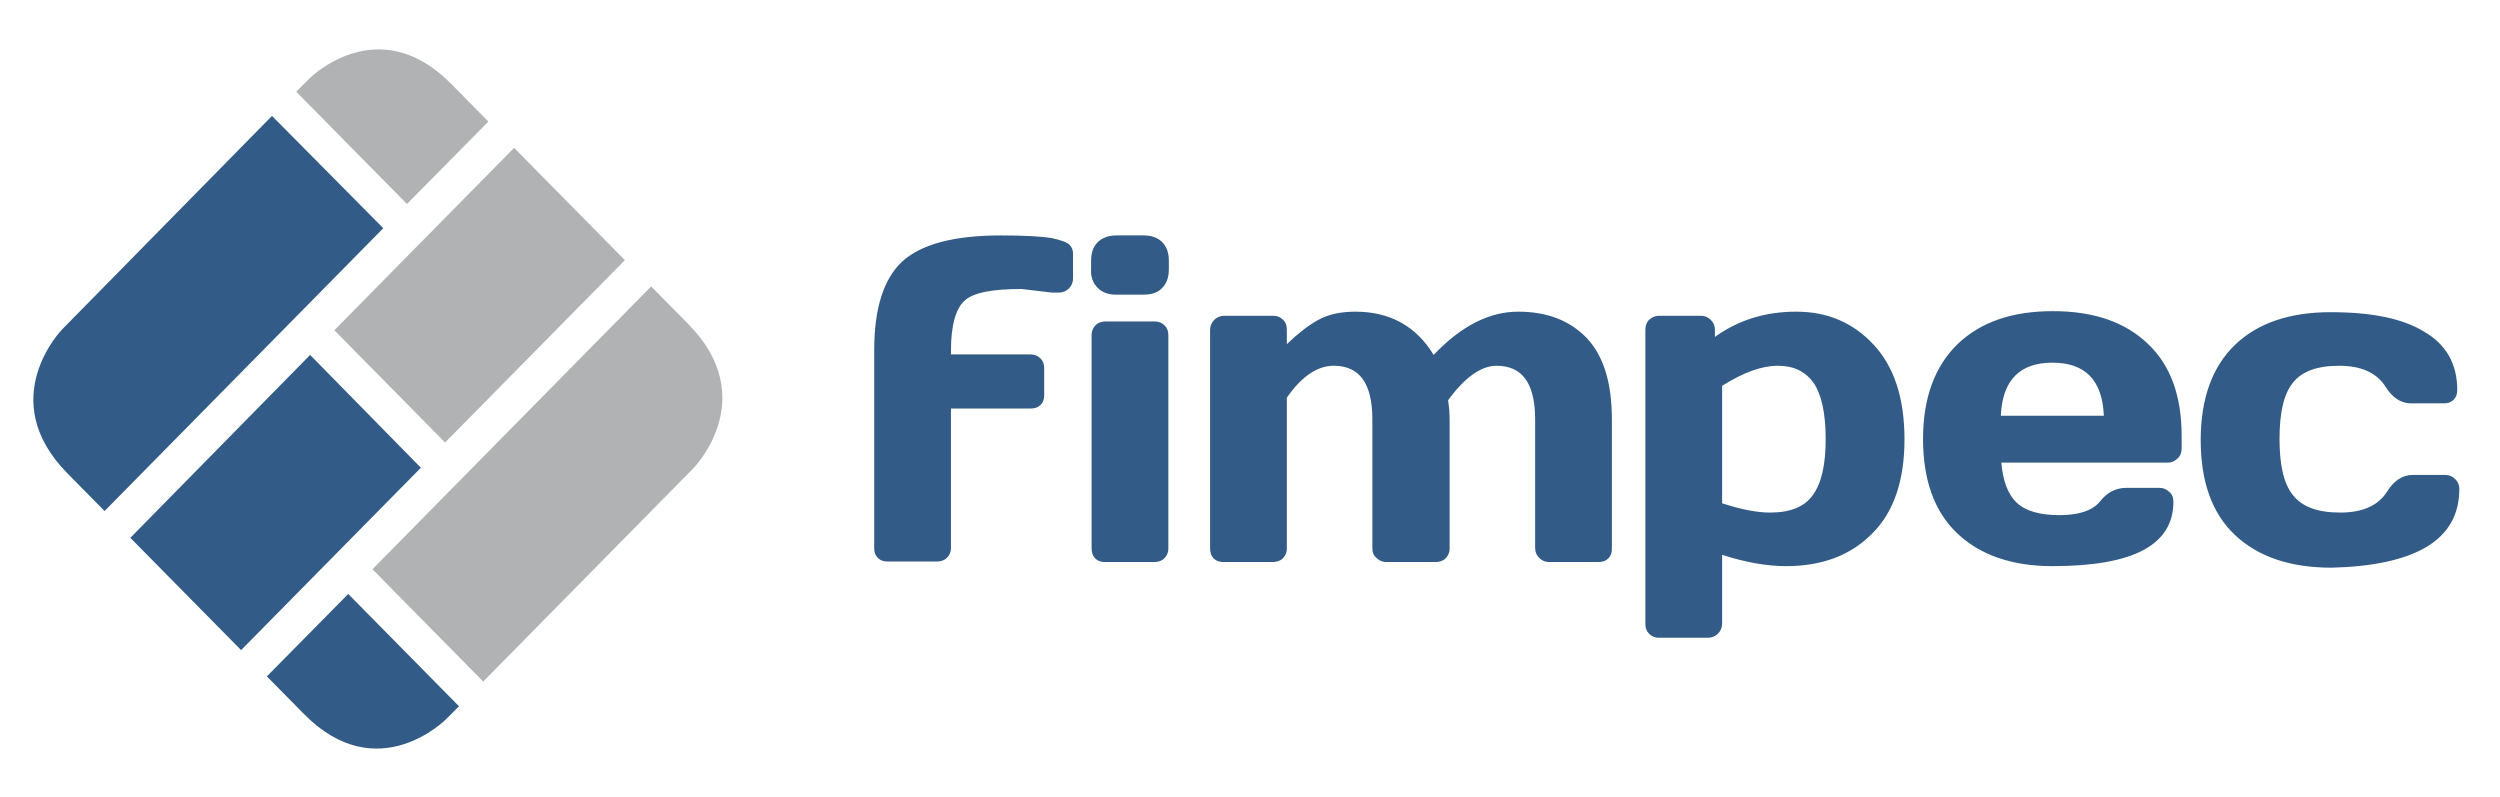
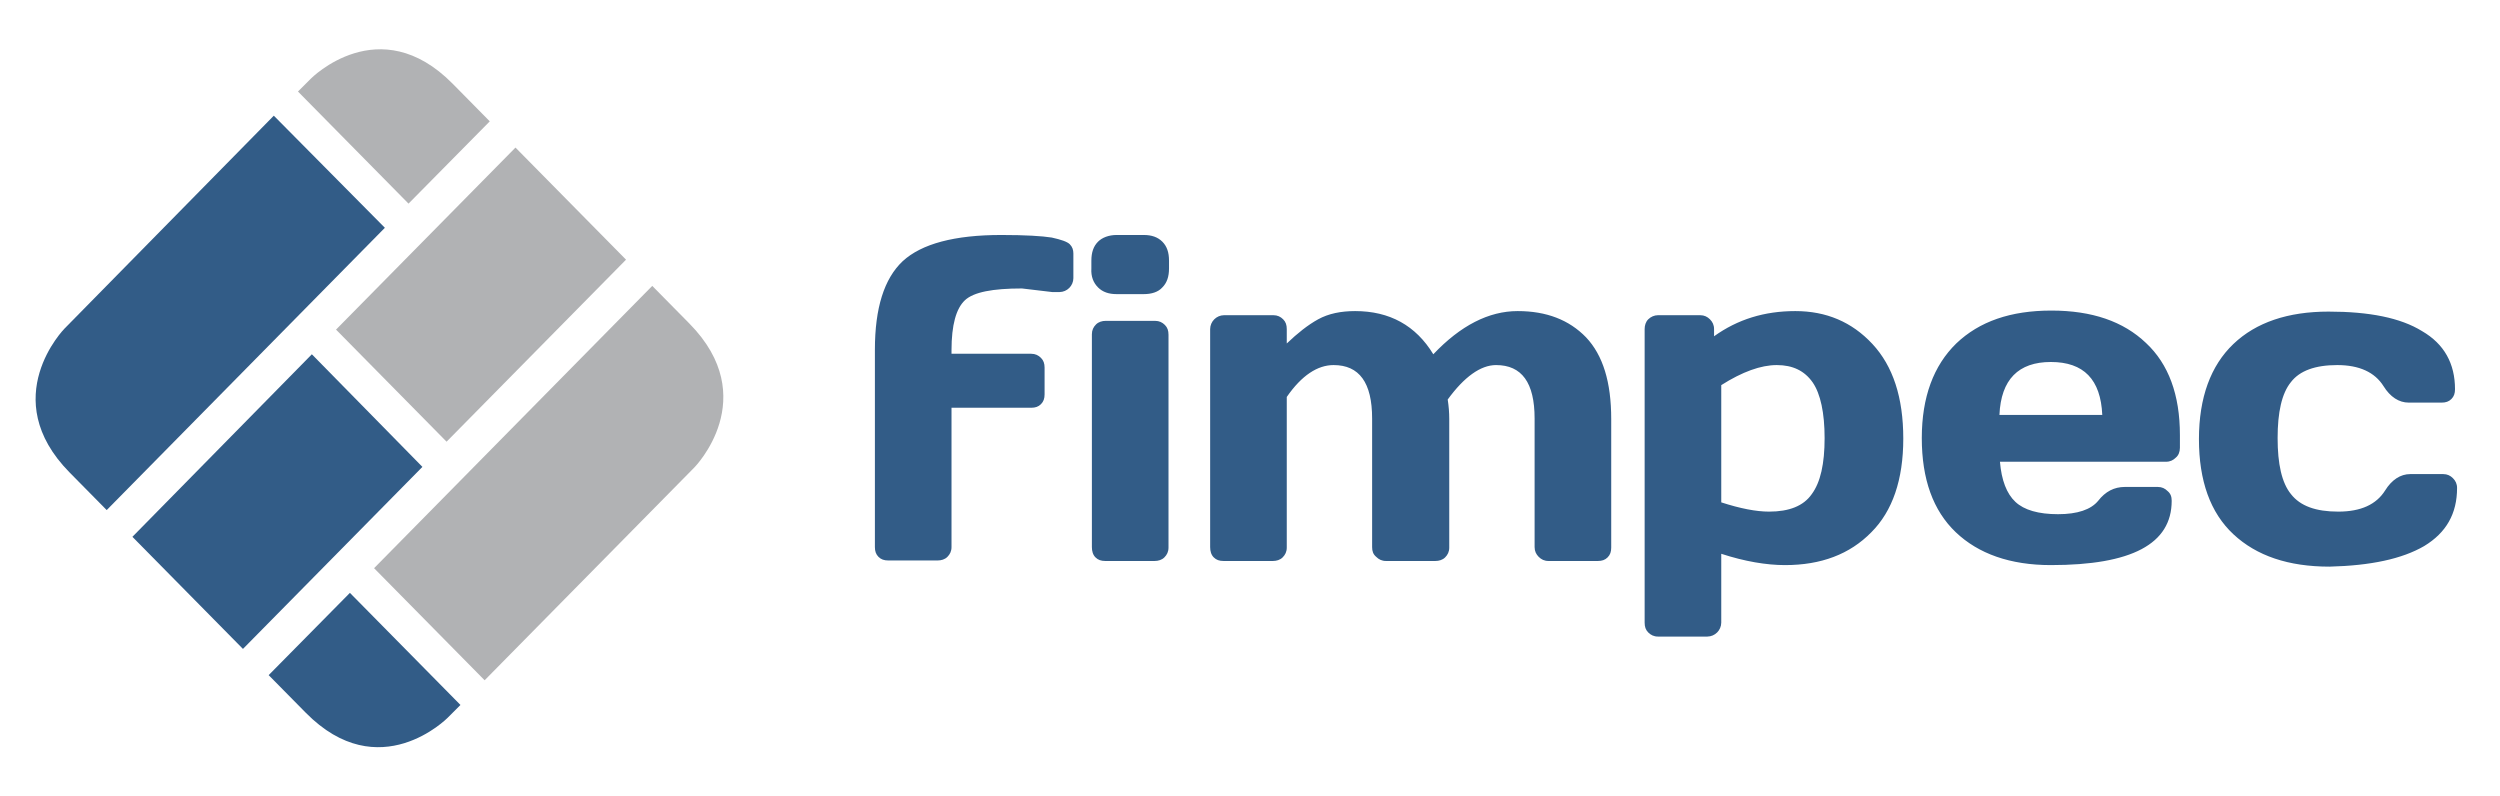
- <svg xmlns="http://www.w3.org/2000/svg" viewBox="0 0 485.3 154.7">
-   <g fill="#325C87">
-     <path d="M213.1 55.9c.9.9 2.1 1.3 3.6 1.3h5.3c1.5 0 2.8-.4 3.6-1.3.9-.9 1.3-2.1 1.3-3.7v-1.5c0-1.6-.4-2.8-1.3-3.7-.9-.9-2.1-1.3-3.6-1.3h-5.3c-1.5 0-2.8.5-3.6 1.3-.9.9-1.3 2.1-1.3 3.7v1.5c-.1 1.6.4 2.8 1.3 3.7M205.6 56.8a2.732 2.732 0 0 0 2.7-2.7v-4.8c0-.7-.2-1.3-.7-1.8-.5-.5-1.7-.9-3.5-1.3-1.9-.3-5.1-.5-9.8-.5-9.1 0-15.5 1.7-19.2 5.1-3.6 3.4-5.4 9.1-5.4 17.2v38.4c0 .8.2 1.4.7 1.9.5.5 1.1.7 1.9.7h9.6c.7 0 1.4-.2 1.9-.7.5-.5.8-1.1.8-1.9V79.3h15.5c.8 0 1.4-.2 1.9-.7.5-.5.7-1.1.7-1.9v-5.2c0-.8-.2-1.4-.7-1.9-.5-.5-1.1-.8-1.9-.8h-15.5v-.7c0-4.9.9-8.1 2.6-9.7 1.7-1.6 5.4-2.3 11.1-2.3l5.9.7h1.4zM212.6 108.4c.5.5 1.1.7 1.9.7h9.6c.7 0 1.4-.2 1.9-.7.5-.5.8-1.1.8-1.9V65.1c0-.8-.2-1.4-.7-1.9-.5-.5-1.1-.8-1.9-.8h-9.6c-.7 0-1.4.2-1.9.7-.5.5-.8 1.1-.8 1.9v41.4c0 .8.2 1.5.7 2M235.6 108.4c.5.5 1.1.7 1.9.7h9.6c.7 0 1.4-.2 1.9-.7.5-.5.8-1.1.8-1.9V77.2c2.9-4.2 6-6.2 9.1-6.2 5 0 7.5 3.4 7.5 10.4v25c0 .8.2 1.4.8 1.9.5.5 1.1.8 1.9.8h9.6c.7 0 1.4-.2 1.9-.7.5-.5.8-1.1.8-1.9v-25c0-1.3-.1-2.5-.3-3.8 3.2-4.4 6.4-6.7 9.4-6.7 5 0 7.5 3.4 7.5 10.4v25c0 .8.3 1.4.8 1.9s1.1.8 1.9.8h9.6c.8 0 1.4-.2 1.9-.7.5-.5.7-1.1.7-1.9v-25c0-7.2-1.6-12.4-4.9-15.9-3.3-3.4-7.7-5.1-13.3-5.1-5.6 0-11.1 2.8-16.4 8.4-3.4-5.6-8.5-8.4-15.2-8.4-2.8 0-5.2.5-7.2 1.6s-4 2.7-6.1 4.7V64c0-.8-.2-1.4-.7-1.9-.5-.5-1.1-.8-1.9-.8h-9.6a2.732 2.732 0 0 0-2.7 2.7v42.4c0 .8.2 1.5.7 2M354.4 85.2c0 5-.8 8.6-2.5 10.9-1.6 2.3-4.4 3.4-8.3 3.4-2.5 0-5.6-.6-9.3-1.8V74.9c4.1-2.6 7.7-3.9 10.8-3.9 3.1 0 5.4 1.1 7 3.4 1.5 2.2 2.3 5.9 2.3 10.8m15.3.1c0-8-2-14.1-6-18.4-4-4.3-9-6.4-15-6.4s-11.2 1.6-15.8 4.9V64c0-.8-.3-1.4-.8-1.9s-1.1-.8-1.9-.8H322c-.7 0-1.4.3-1.9.8s-.7 1.2-.7 1.9v57.1c0 .8.2 1.4.7 1.9.5.5 1.1.8 1.9.8h9.6a2.732 2.732 0 0 0 2.7-2.7v-13.4c4.6 1.5 8.8 2.2 12.4 2.2 7 0 12.6-2.1 16.8-6.4 4.1-4.1 6.2-10.2 6.2-18.2M408.4 80.7h-20c.3-6.9 3.7-10.3 10-10.3 6.4 0 9.7 3.4 10 10.3m15.1 6.4v-2.5c0-7.8-2.2-13.8-6.6-17.9-4.4-4.2-10.5-6.3-18.4-6.3-7.9 0-14 2.1-18.5 6.4-4.4 4.3-6.7 10.4-6.7 18.4 0 8 2.2 14.1 6.6 18.3 4.4 4.2 10.6 6.4 18.5 6.4 15.7 0 23.5-4.1 23.5-12.5 0-.8-.2-1.4-.8-1.9-.5-.5-1.1-.8-1.9-.8h-6.4c-2.1 0-3.8.9-5.2 2.7-1.4 1.7-4 2.6-7.8 2.6s-6.6-.8-8.3-2.4c-1.7-1.6-2.7-4.2-3-7.8h32.3c.8 0 1.4-.3 1.9-.8.5-.4.8-1.1.8-1.9M471 106.2c4.3-2.6 6.4-6.3 6.4-11.3 0-.8-.3-1.4-.8-1.9s-1.1-.8-1.9-.8h-6.4c-1.9 0-3.6 1.1-4.9 3.2-1.7 2.7-4.7 4.1-9.1 4.1-4.4 0-7.4-1.1-9.2-3.4-1.8-2.2-2.6-5.9-2.6-10.9s.8-8.7 2.6-10.9c1.7-2.2 4.7-3.3 9-3.3s7.3 1.4 9 4.1c1.3 2.1 3 3.2 4.9 3.2h6.4c.8 0 1.4-.2 1.9-.7.5-.5.7-1.1.7-1.9 0-5-2.1-8.8-6.4-11.3-4.2-2.6-10.3-3.8-18.2-3.8-7.9 0-14.1 2.1-18.5 6.3-4.4 4.2-6.7 10.4-6.7 18.5s2.2 14.3 6.7 18.5c4.5 4.2 10.7 6.3 18.7 6.3 8-.2 14.1-1.5 18.4-4" />
-   </g>
-   <path fill="#325C87" d="M46.8 126.2l34.9-35.4-21.5-21.9-34.9 35.5zM67.6 115.3l-15.8 16 7.2 7.3c14.3 14.5 27.6 1 27.6 1l2.5-2.5-21.5-21.8z" />
-   <path fill="#B1B2B4" d="M93.8 132.3l40.8-41.4s13.3-13.5-1-28l-7.2-7.3-54.1 54.9 21.5 21.8zM99.8 28.7L64.9 64.1l21.5 21.8 34.9-35.4z" />
-   <path fill="#325C87" d="M52.8 22.5L12.1 63.9s-13.3 13.5 1 28l7.2 7.3 54.1-54.9-21.6-21.8z" />
-   <path fill="#B1B2B4" d="M79 39.6l15.8-16-7.2-7.3c-14.3-14.5-27.6-1-27.6-1l-2.5 2.5L79 39.6z" />
+ <svg xmlns="http://www.w3.org/2000/svg" width="220" height="70" viewBox="0 0 485.3 154.7">
+   <path d="m213.1 55.9c.9.9 2.1 1.3 3.6 1.3h5.3c1.5 0 2.8-.4 3.6-1.3.9-.9 1.3-2.1 1.3-3.7v-1.5c0-1.6-.4-2.8-1.3-3.7s-2.1-1.3-3.6-1.3h-5.3c-1.5 0-2.8.5-3.6 1.3-.9.9-1.3 2.1-1.3 3.7v1.5c-.1 1.6.4 2.8 1.3 3.7m-7.5.9a2.732 2.732 0 0 0 2.7-2.7v-4.8c0-.7-.2-1.3-.7-1.8s-1.7-.9-3.5-1.3c-1.9-.3-5.1-.5-9.8-.5-9.1 0-15.5 1.7-19.2 5.1-3.6 3.4-5.4 9.1-5.4 17.2v38.4c0 .8.2 1.4.7 1.9s1.1.7 1.9.7h9.6c.7 0 1.4-.2 1.9-.7s.8-1.1.8-1.9v-27.1h15.5c.8 0 1.4-.2 1.9-.7s.7-1.1.7-1.9v-5.2c0-.8-.2-1.4-.7-1.9s-1.1-.8-1.9-.8h-15.5v-.7c0-4.9.9-8.1 2.6-9.7s5.4-2.3 11.1-2.3l5.9.7zm7 51.6c.5.5 1.1.7 1.9.7h9.6c.7 0 1.4-.2 1.9-.7s.8-1.1.8-1.9v-41.4c0-.8-.2-1.4-.7-1.9s-1.1-.8-1.9-.8h-9.6c-.7 0-1.4.2-1.9.7s-.8 1.1-.8 1.9v41.4c0 .8.2 1.5.7 2m23 0c.5.5 1.1.7 1.9.7h9.6c.7 0 1.4-.2 1.9-.7s.8-1.1.8-1.9v-29.3c2.9-4.2 6-6.2 9.1-6.2 5 0 7.5 3.4 7.5 10.4v25c0 .8.2 1.4.8 1.9.5.5 1.1.8 1.9.8h9.6c.7 0 1.4-.2 1.9-.7s.8-1.1.8-1.9v-25c0-1.3-.1-2.5-.3-3.8 3.2-4.4 6.4-6.7 9.4-6.7 5 0 7.5 3.4 7.5 10.4v25c0 .8.3 1.4.8 1.9s1.1.8 1.9.8h9.6c.8 0 1.4-.2 1.9-.7s.7-1.1.7-1.9v-25c0-7.2-1.6-12.4-4.9-15.9-3.3-3.4-7.7-5.1-13.3-5.1s-11.1 2.8-16.4 8.4c-3.4-5.6-8.5-8.4-15.2-8.4-2.8 0-5.2.5-7.2 1.6s-4 2.7-6.1 4.7v-2.8c0-.8-.2-1.4-.7-1.9s-1.1-.8-1.9-.8h-9.6a2.732 2.732 0 0 0 -2.7 2.7v42.4c0 .8.2 1.5.7 2m118.8-23.2c0 5-.8 8.6-2.5 10.9-1.6 2.3-4.4 3.4-8.3 3.4-2.5 0-5.6-.6-9.3-1.8v-22.8c4.1-2.6 7.7-3.9 10.8-3.9s5.4 1.1 7 3.4c1.5 2.2 2.3 5.9 2.3 10.8m15.3.1c0-8-2-14.1-6-18.4s-9-6.4-15-6.4-11.2 1.6-15.8 4.9v-1.4c0-.8-.3-1.4-.8-1.9s-1.1-.8-1.9-.8h-8.2c-.7 0-1.4.3-1.9.8s-.7 1.2-.7 1.9v57.1c0 .8.2 1.4.7 1.9s1.1.8 1.9.8h9.6a2.732 2.732 0 0 0 2.7-2.7v-13.4c4.6 1.5 8.8 2.2 12.4 2.2 7 0 12.6-2.1 16.8-6.4 4.1-4.1 6.2-10.2 6.2-18.2m38.7-4.6h-20c.3-6.9 3.7-10.3 10-10.3 6.4 0 9.7 3.4 10 10.3m15.1 6.4v-2.5c0-7.8-2.2-13.8-6.6-17.9-4.4-4.2-10.5-6.3-18.4-6.3s-14 2.1-18.5 6.4c-4.4 4.3-6.7 10.4-6.7 18.4s2.2 14.1 6.6 18.3 10.6 6.4 18.5 6.4c15.7 0 23.5-4.1 23.5-12.5 0-.8-.2-1.4-.8-1.9-.5-.5-1.1-.8-1.9-.8h-6.4c-2.1 0-3.8.9-5.2 2.7-1.4 1.7-4 2.6-7.8 2.6s-6.6-.8-8.3-2.4-2.7-4.2-3-7.8h32.3c.8 0 1.4-.3 1.9-.8.5-.4.8-1.1.8-1.9m47.5 19.1c4.3-2.6 6.4-6.3 6.4-11.3 0-.8-.3-1.4-.8-1.9s-1.1-.8-1.9-.8h-6.4c-1.9 0-3.6 1.1-4.9 3.2-1.7 2.7-4.7 4.1-9.1 4.1s-7.4-1.1-9.2-3.4c-1.8-2.2-2.6-5.9-2.6-10.9s.8-8.7 2.6-10.9c1.7-2.2 4.7-3.3 9-3.3s7.3 1.4 9 4.1c1.3 2.1 3 3.2 4.9 3.2h6.4c.8 0 1.4-.2 1.9-.7s.7-1.1.7-1.9c0-5-2.1-8.8-6.4-11.3-4.2-2.6-10.3-3.8-18.2-3.8s-14.1 2.1-18.5 6.3-6.7 10.4-6.7 18.5 2.2 14.3 6.7 18.5 10.7 6.3 18.7 6.3c8-.2 14.1-1.5 18.4-4" fill="#325c87" />
+   <path d="m46.8 126.2 34.9-35.4-21.5-21.9-34.9 35.5zm20.8-10.9-15.8 16 7.2 7.3c14.3 14.5 27.6 1 27.6 1l2.5-2.5z" fill="#325c87" />
+   <path d="m93.8 132.3 40.8-41.4s13.3-13.5-1-28l-7.2-7.3-54.1 54.9zm6-103.6-34.9 35.4 21.5 21.8 34.9-35.4z" fill="#b1b2b4" />
+   <path d="m52.8 22.5-40.7 41.4s-13.3 13.5 1 28l7.2 7.3 54.1-54.9z" fill="#325c87" />
+   <path d="m79 39.6 15.8-16-7.2-7.3c-14.3-14.5-27.6-1-27.6-1l-2.5 2.5z" fill="#b1b2b4" />
</svg>
